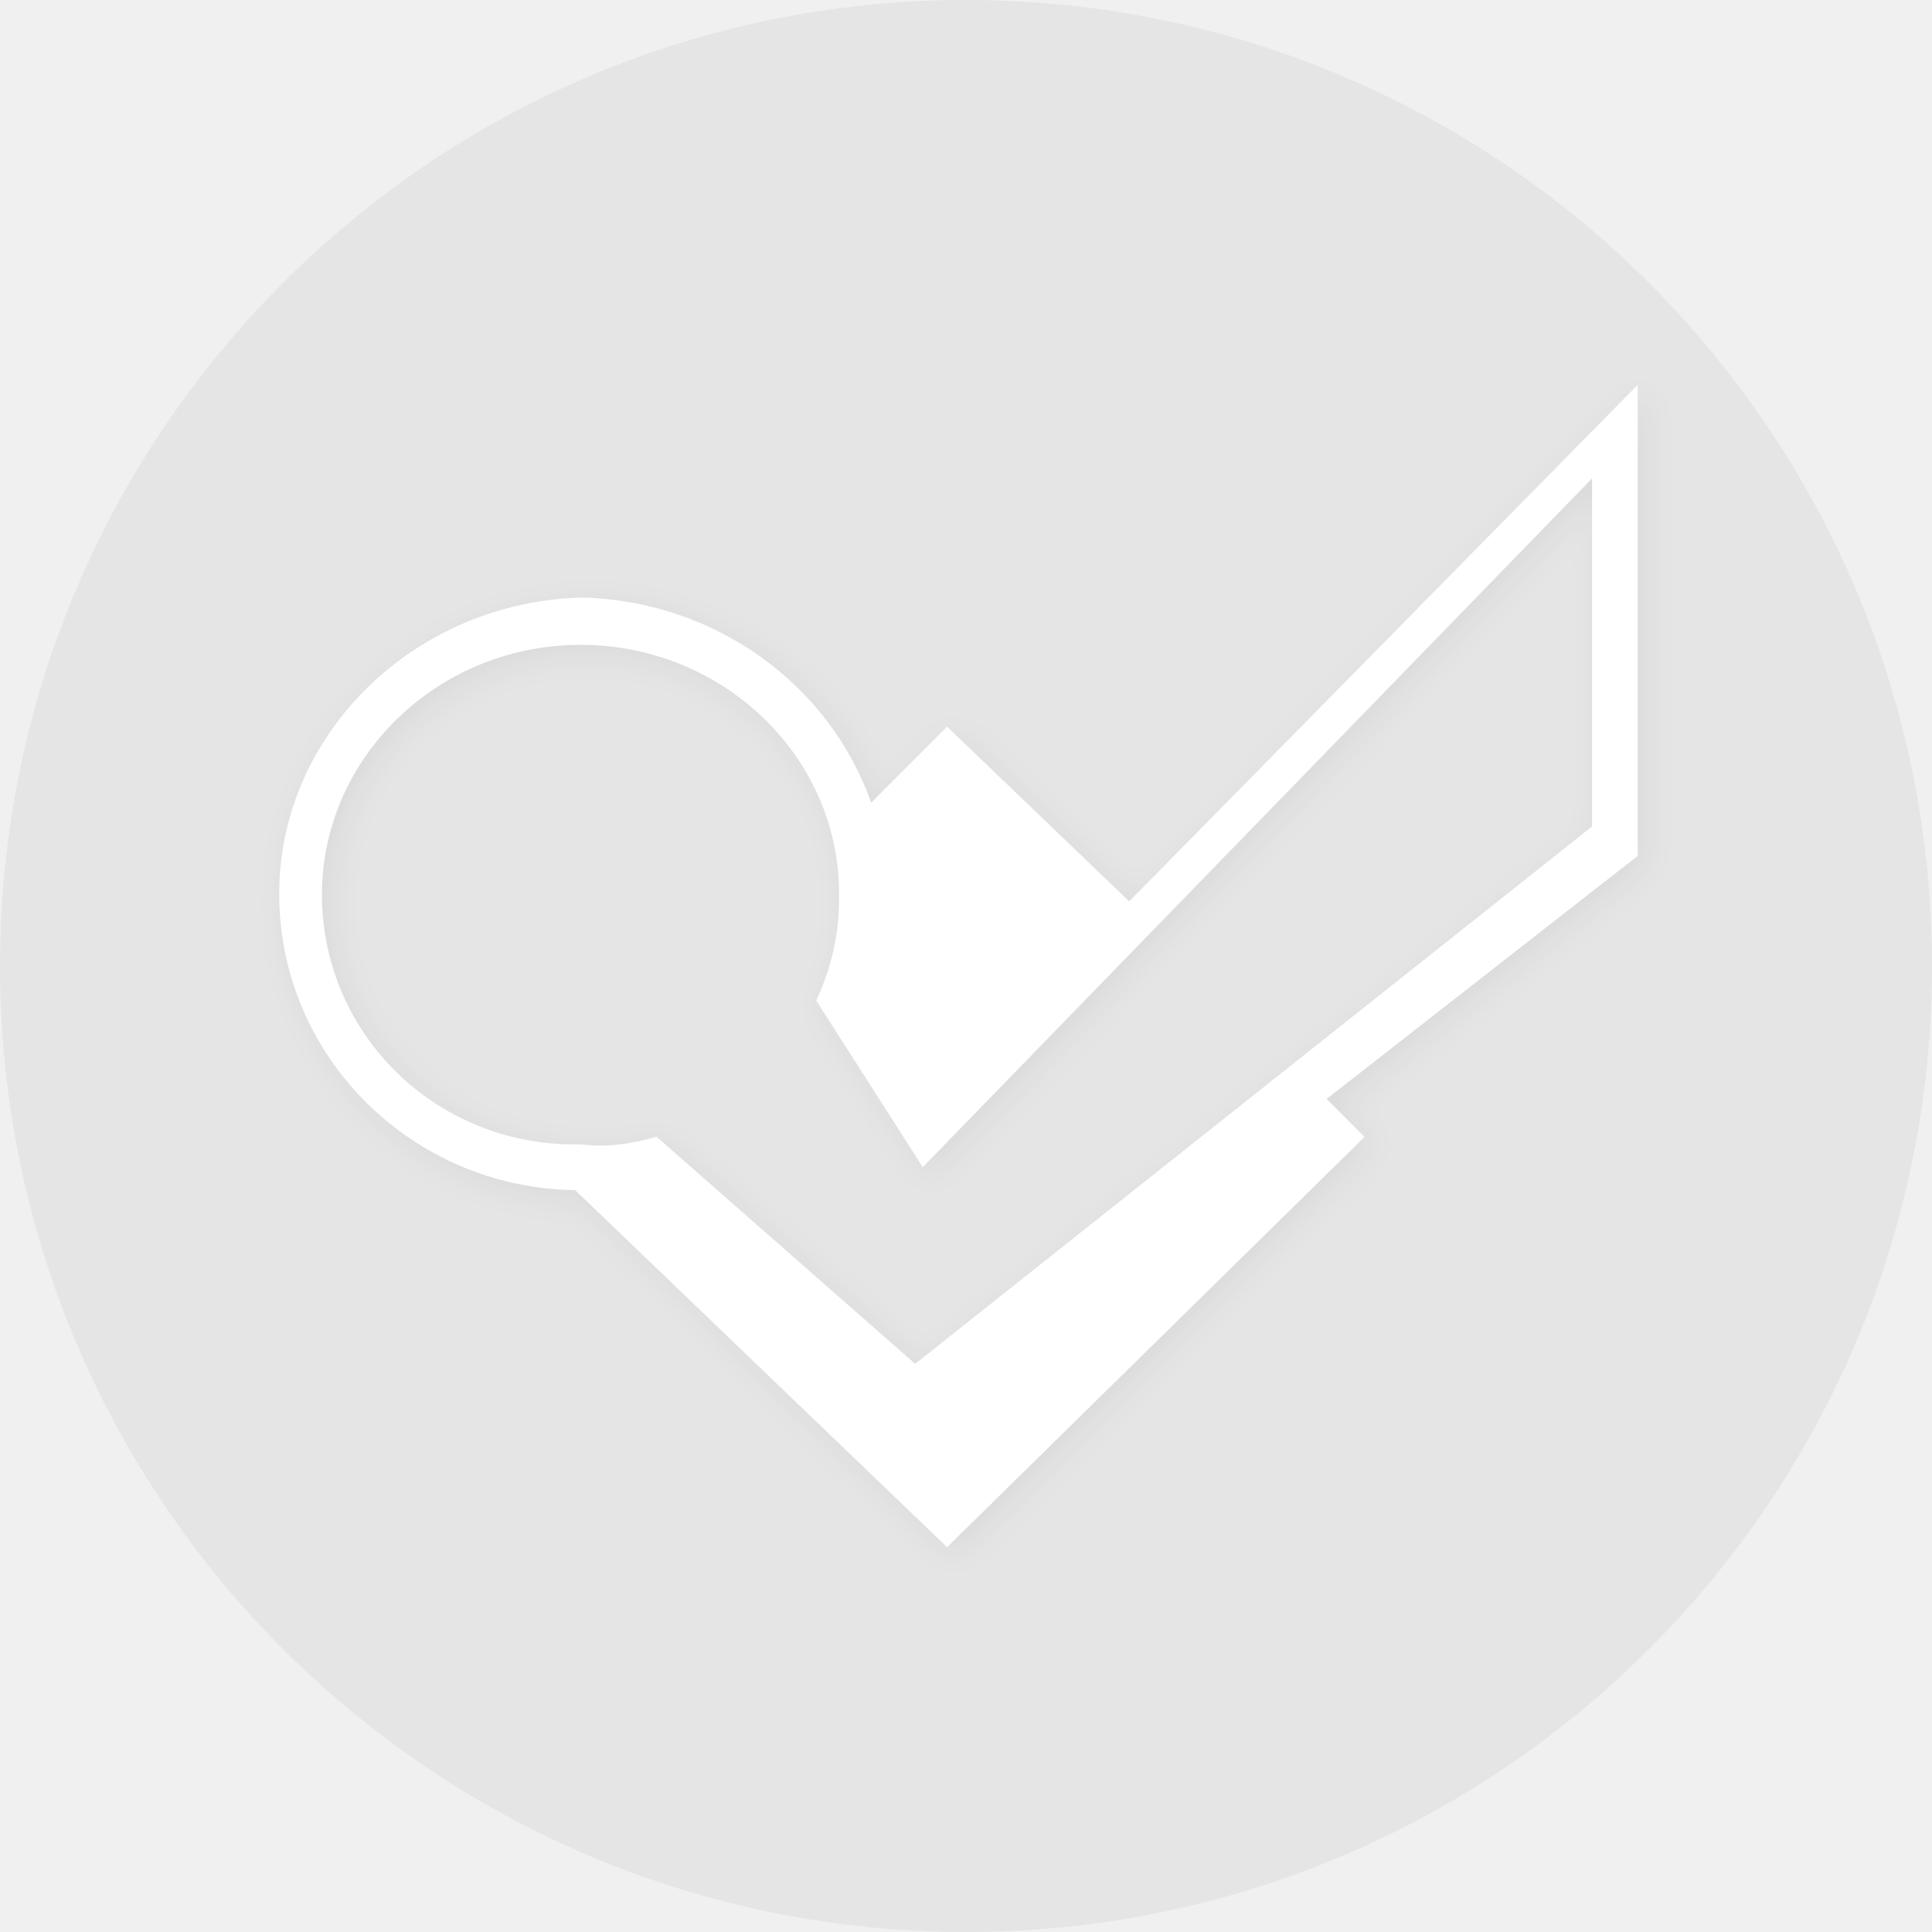
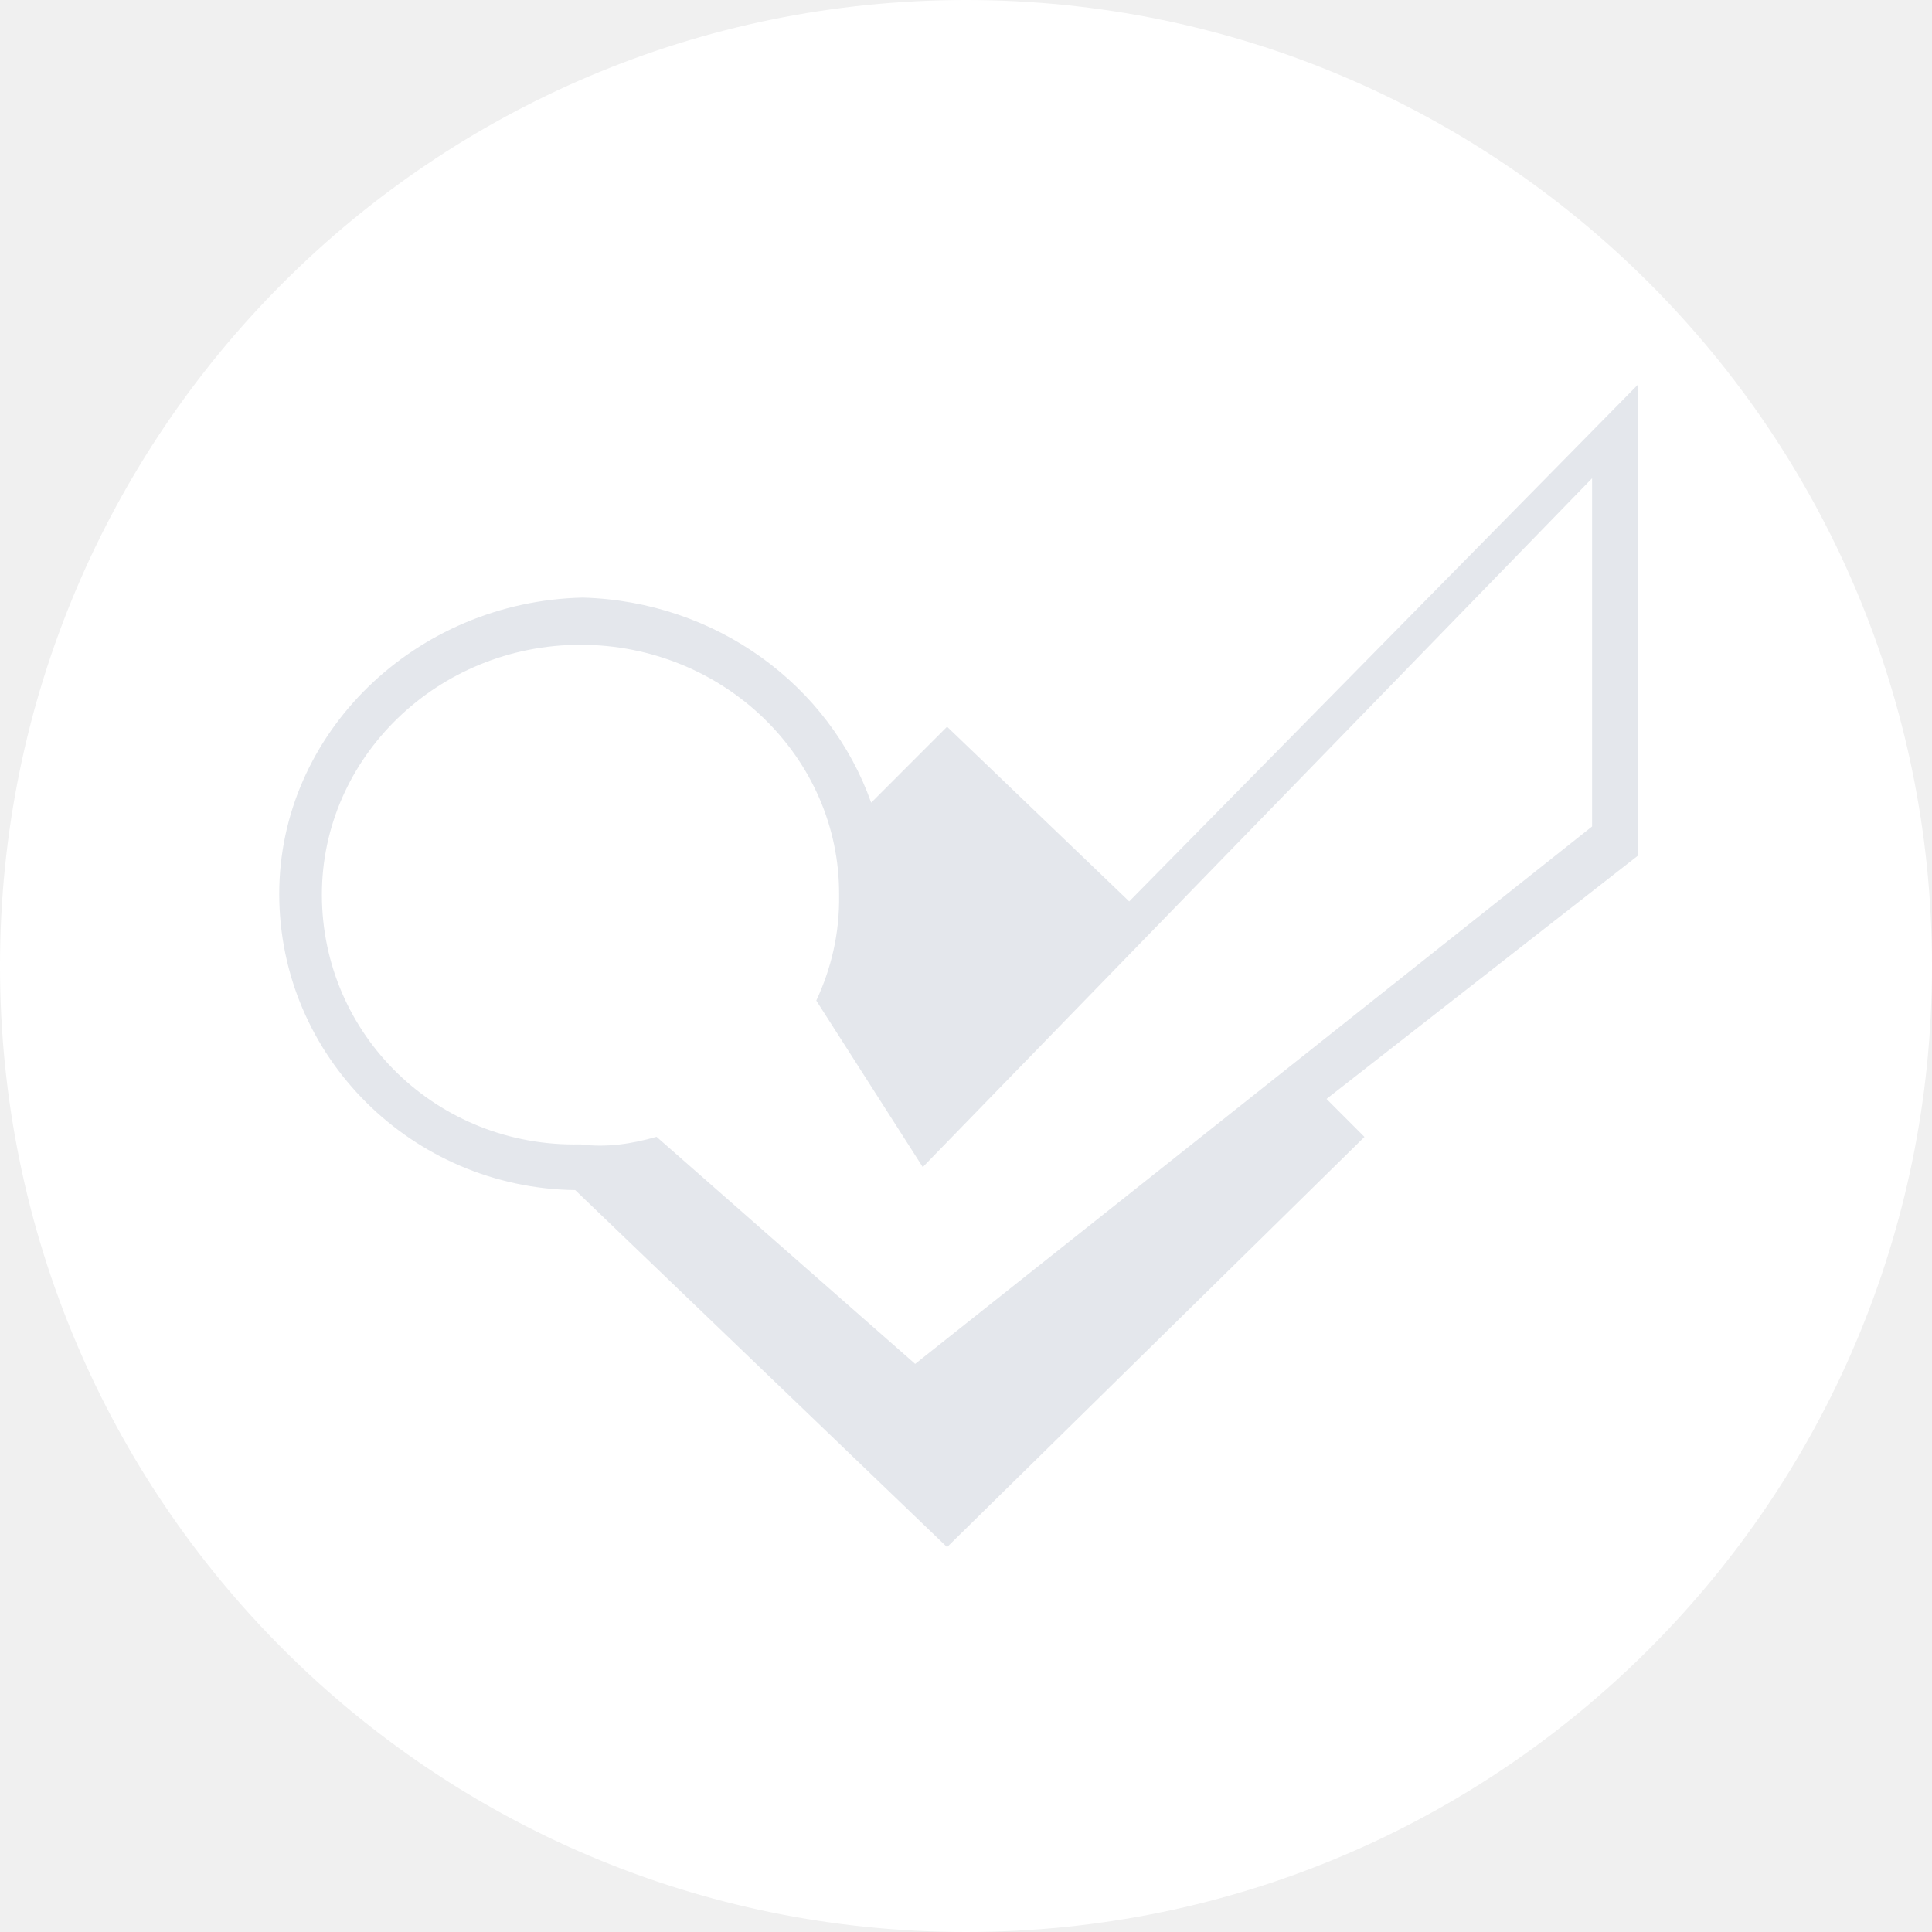
<svg xmlns="http://www.w3.org/2000/svg" width="256px" height="256px" viewBox="0 0 256 256" version="1.1">
-   <defs>
-     <filter x="-50%" y="-50%" width="200%" height="200%" filterUnits="objectBoundingBox" id="filter-1">
-       <feOffset dx="1" dy="1" in="SourceAlpha" result="shadowOffsetOuter1" />
-       <feGaussianBlur stdDeviation="2" in="shadowOffsetOuter1" result="shadowBlurOuter1" />
-       <feColorMatrix values="0 0 0 0 0   0 0 0 0 0   0 0 0 0 0  0 0 0 0.051 0" in="shadowBlurOuter1" type="matrix" result="shadowMatrixOuter1" />
-       <feMerge>
-         <feMergeNode in="shadowMatrixOuter1" />
-         <feMergeNode in="SourceGraphic" />
-       </feMerge>
-     </filter>
-   </defs>
+   <defs />
  <g id="Services" stroke="none" stroke-width="1" fill="none" fill-rule="evenodd">
    <g id="off" transform="translate(-300, -300)">
      <g id="foursquare_off" transform="translate(300, 300)">
-         <g id="off-7" fill="#E5E5E5">
+         <g id="off-7" fill="#FFFFFF">
          <rect id="Rectangle-1" x="0" y="0" width="256" height="256" rx="200" />
        </g>
-         <path d="M210.96,109.51 L121.263,180.724 L86.997,150.633 C83.702,151.575 80.388,152.082 76.918,151.636 C58.009,152.082 42.652,137.166 42.652,118.537 C42.652,100.365 58.009,85.438 76.918,85.437 C95.901,85.438 111.271,100.365 111.184,118.537 C111.271,123.692 110.131,128.366 108.161,132.579 L122.271,154.645 L210.96,63.371 L210.96,109.51 L210.96,109.51 Z M217,51 L149.626,119.444 L125.492,96.294 L115.436,106.359 C109.905,90.745 94.88,79.683 77.223,79.183 C55.023,79.683 37,97.161 37,118.438 C37,140.074 54.673,157.42 76.218,157.693 L125.492,205 L180.799,150.647 L175.771,145.614 L217,113.405 L217,51 L217,51 Z" id="Fill-235" fill="#FFFFFF" filter="url(#filter-1)" />
+         <path d="M210.96,109.51 L121.263,180.724 L86.997,150.633 C83.702,151.575 80.388,152.082 76.918,151.636 C58.009,152.082 42.652,137.166 42.652,118.537 C42.652,100.365 58.009,85.438 76.918,85.437 C95.901,85.438 111.271,100.365 111.184,118.537 C111.271,123.692 110.131,128.366 108.161,132.579 L122.271,154.645 L210.96,63.371 L210.96,109.51 L210.96,109.51 Z M217,51 L149.626,119.444 L125.492,96.294 L115.436,106.359 C109.905,90.745 94.88,79.683 77.223,79.183 C55.023,79.683 37,97.161 37,118.438 C37,140.074 54.673,157.42 76.218,157.693 L125.492,205 L180.799,150.647 L175.771,145.614 L217,113.405 L217,51 L217,51 Z" id="Fill-235" fill="#E4E7EC" />
      </g>
    </g>
  </g>
</svg>
